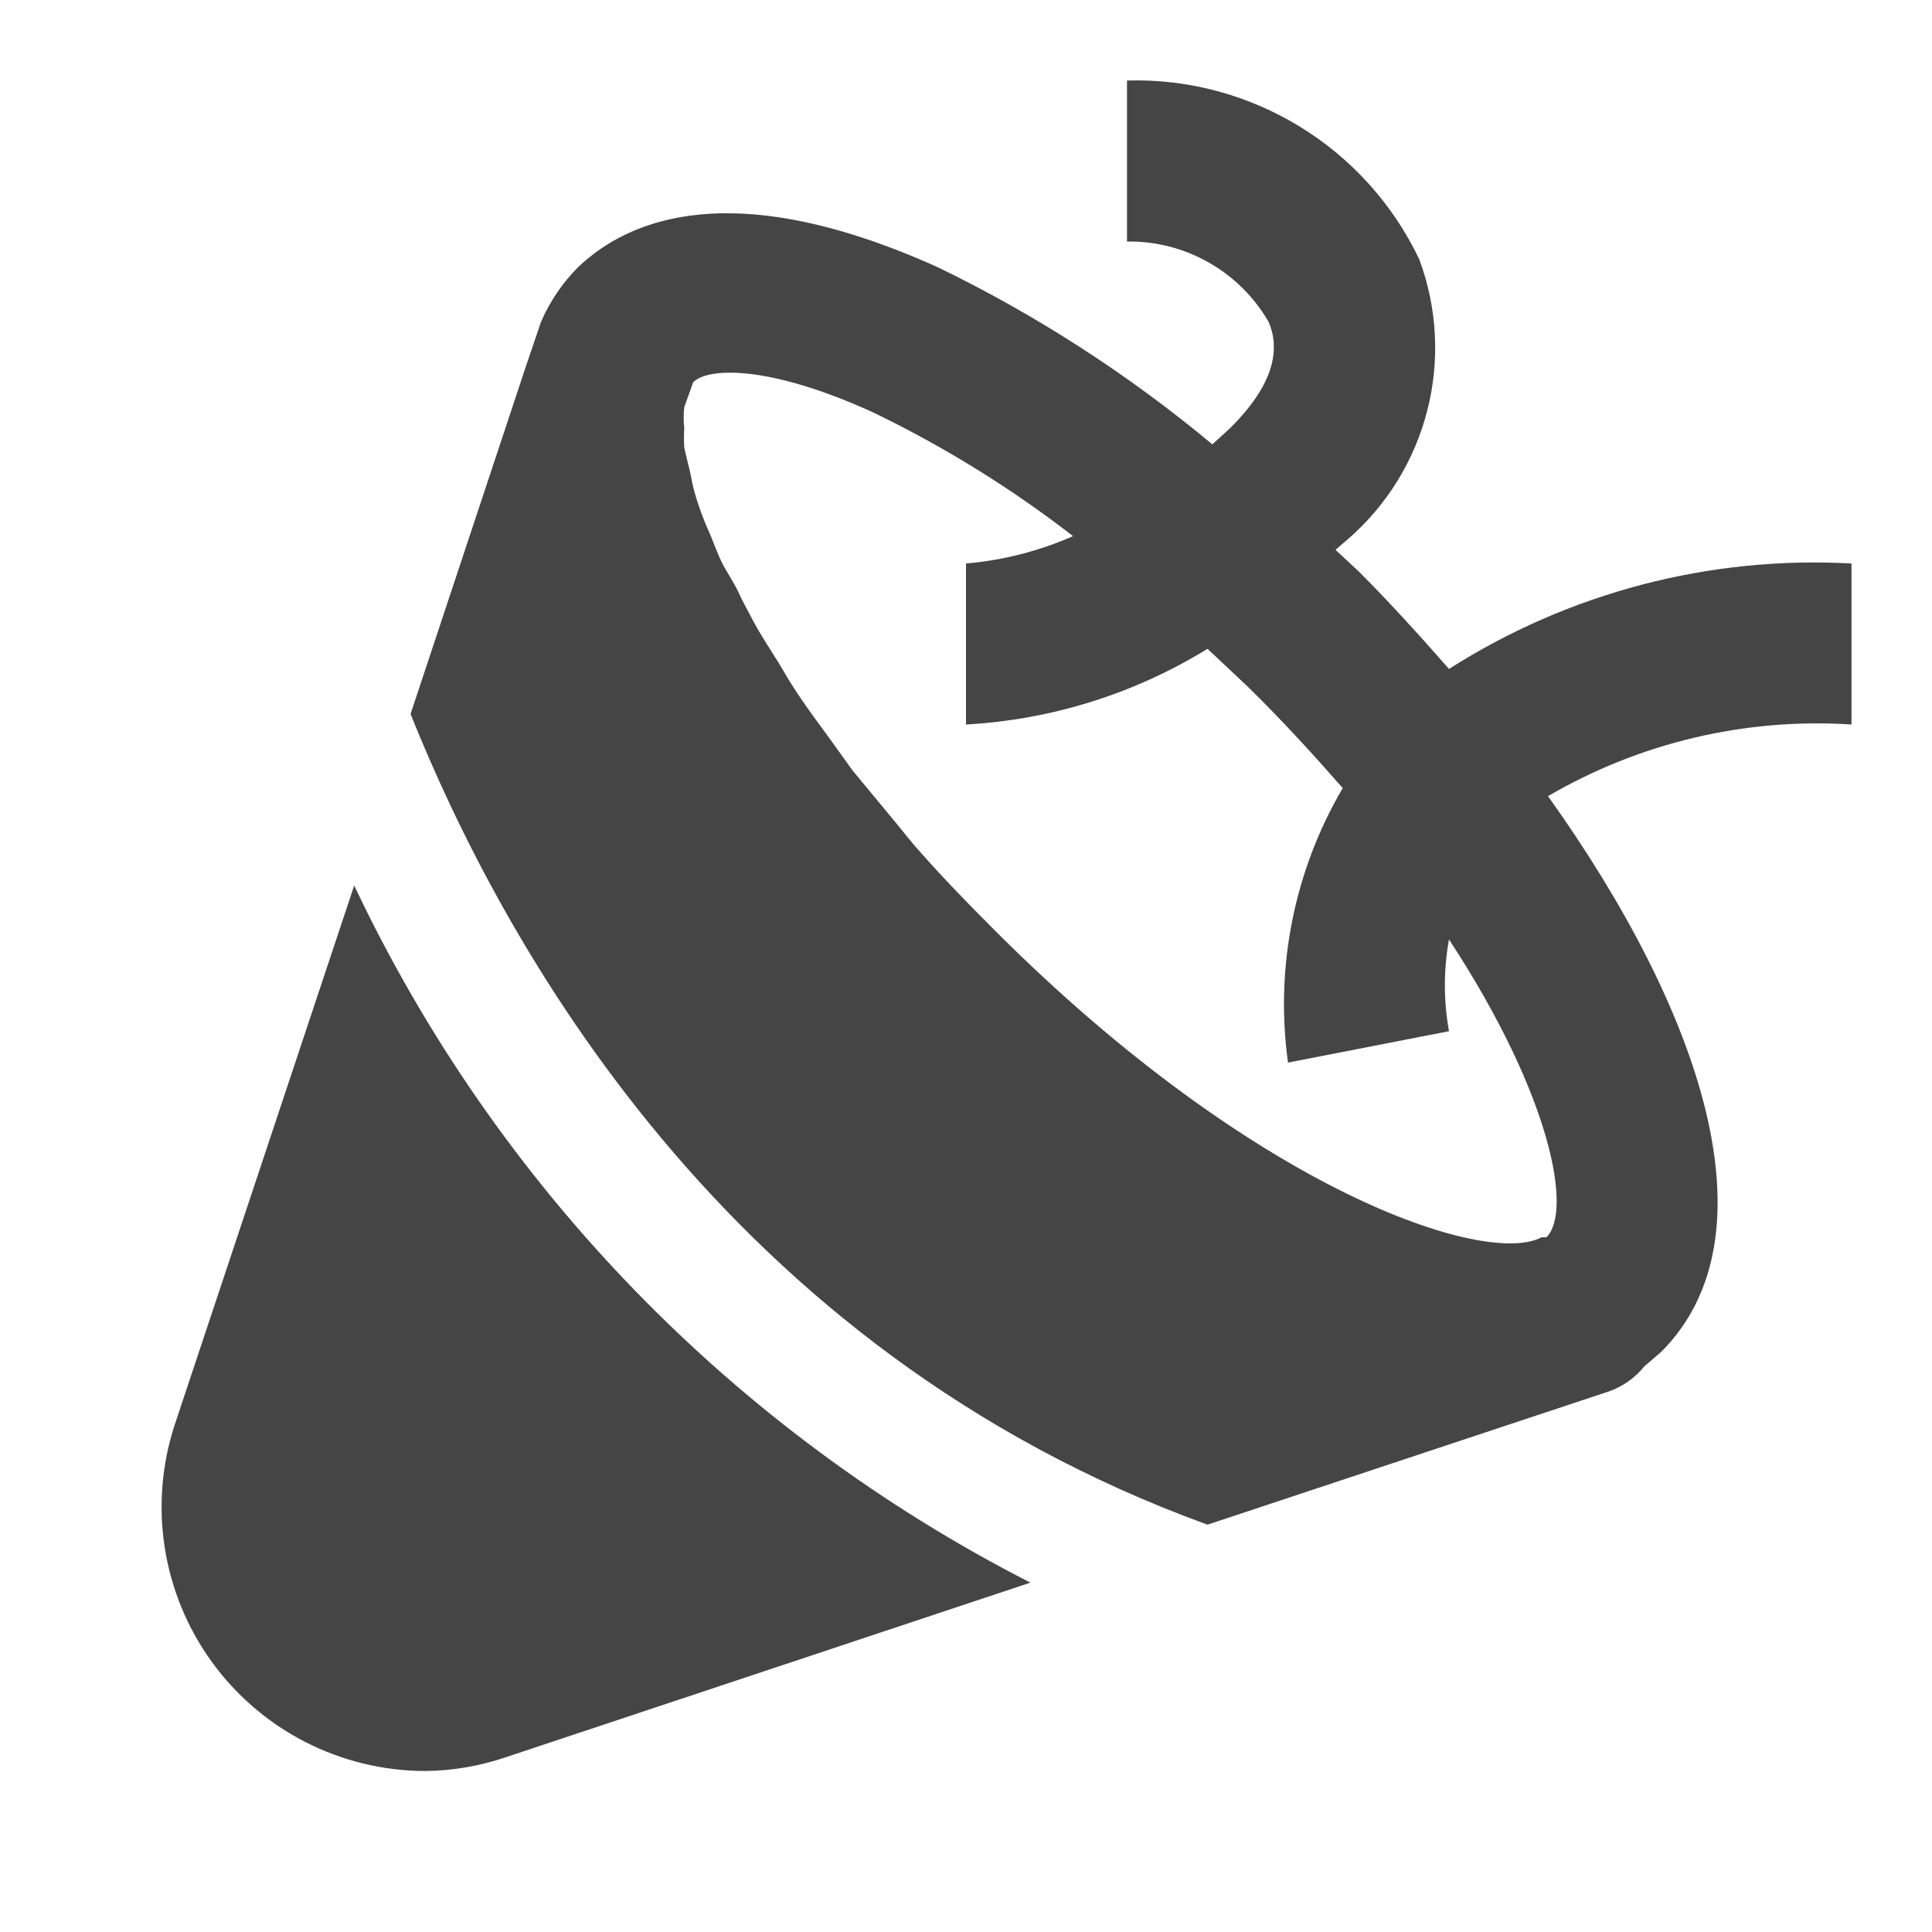
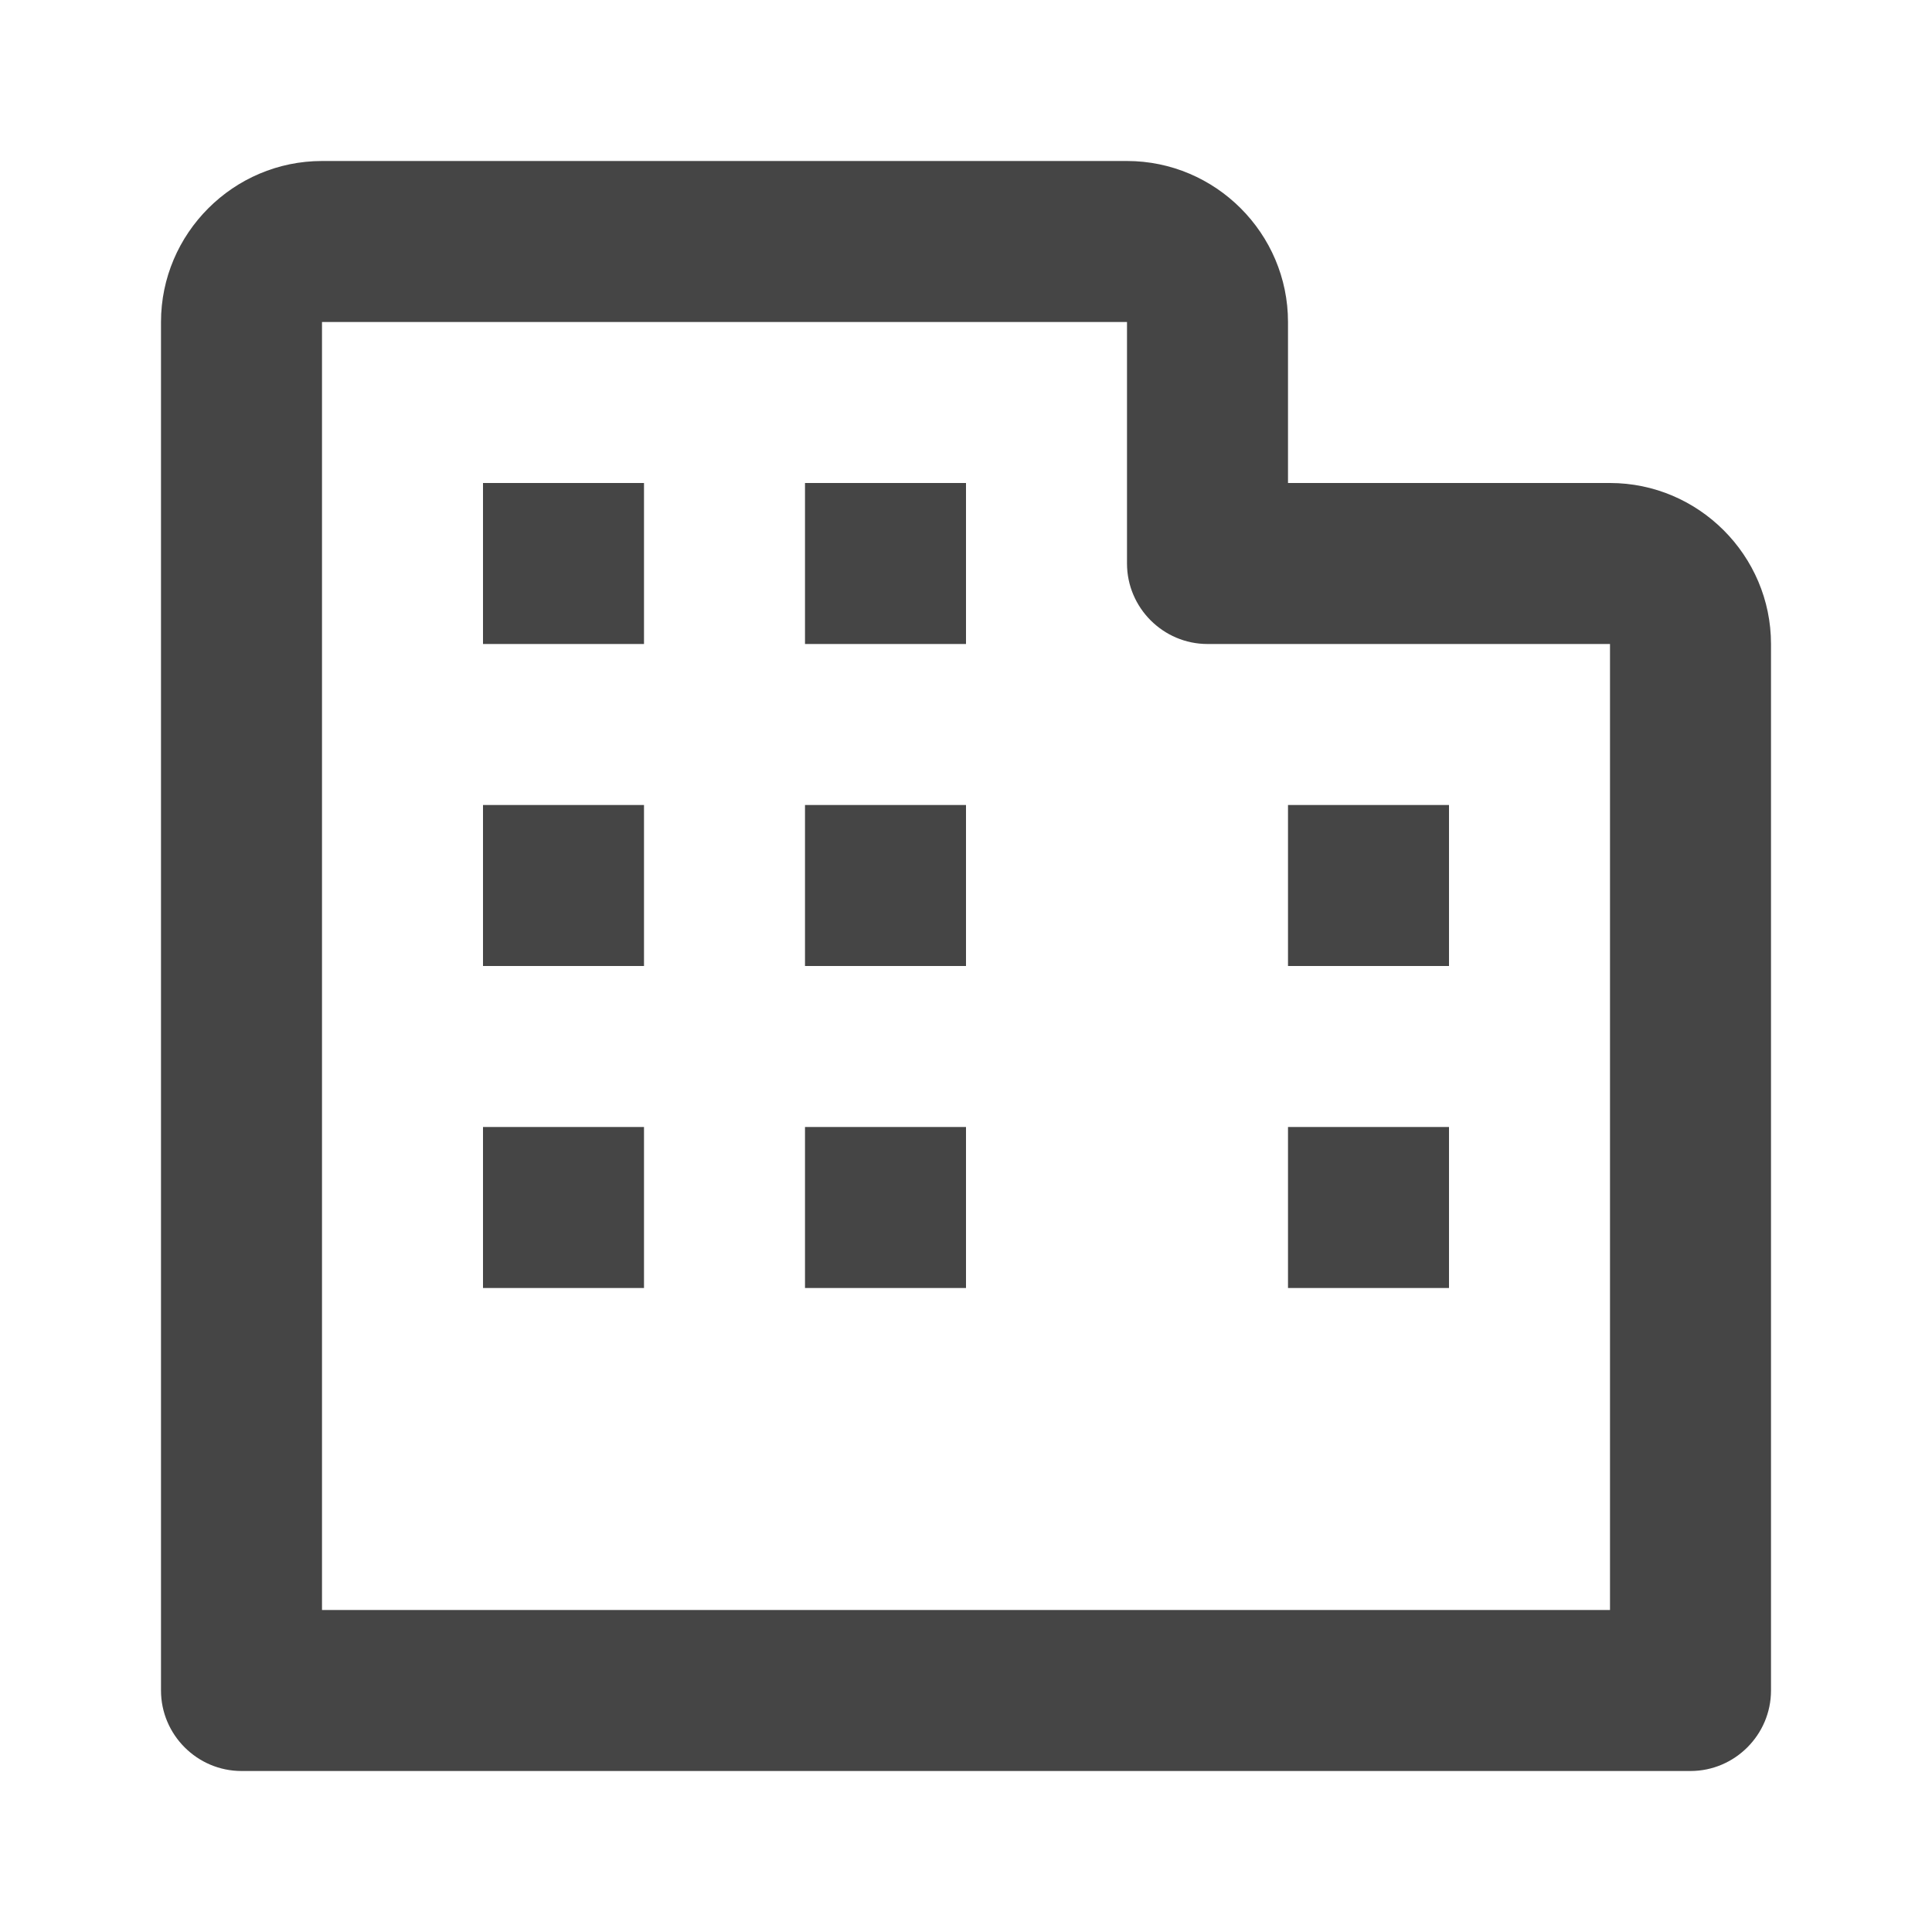
<svg xmlns="http://www.w3.org/2000/svg" width="1em" height="1em" viewBox="0 0 24 24">
  <path d="M0 0h24v24H0z" fill="none" />
-   <path fill="#454545" d="M23 7a8.44 8.44 0 0 0-5 1.31c-.36-.41-.73-.82-1.12-1.21l-.29-.27l.14-.12a3.15 3.15 0 0 0 .9-3.49A3.9 3.9 0 0 0 14 1v2a2 2 0 0 1 1.76 1c.17.4 0 .84-.47 1.31l-.23.21a16.7 16.7 0 0 0-3.41-2.2c-2.53-1.14-3.83-.61-4.47 0a2.2 2.2 0 0 0-.46.68l-.18.53L5.1 8.87C6.24 11.71 9 16.76 15 18.94l5-1.66a1 1 0 0 0 .43-.31l.21-.18c1.43-1.44.51-4.21-1.41-6.9A6.63 6.63 0 0 1 23 9zm-3.79 8.37h-.06c-.69.37-3.55-.57-6.79-3.81c-.34-.34-.66-.67-.95-1c-.1-.11-.19-.23-.29-.35l-.53-.64l-.28-.39c-.14-.19-.28-.38-.4-.56s-.16-.26-.24-.39s-.22-.34-.31-.51s-.13-.24-.19-.37s-.17-.28-.23-.42s-.09-.23-.14-.34s-.11-.27-.15-.4S8.6 6 8.58 5.9s-.06-.24-.08-.34a2 2 0 0 1 0-.24a1.2 1.2 0 0 1 0-.26l.11-.31c.17-.18.91-.23 2.23.37a14 14 0 0 1 2.49 1.54A4.2 4.2 0 0 1 12 7v2a6.4 6.4 0 0 0 3-.94l.49.46c.44.43.83.86 1.19 1.27A5.3 5.3 0 0 0 16 13.2l2-.39a3.2 3.2 0 0 1 0-1.14c1.29 1.97 1.53 3.39 1.21 3.7M4.4 11l-2.23 6.7A3.28 3.28 0 0 0 5.28 22a3.2 3.2 0 0 0 1-.17l6.52-2.17A18.7 18.7 0 0 1 4.4 11" />
+   <path fill="#454545" d="M20 6h-4V4c0-1.1-.9-2-2-2H4c-1.1 0-2 .9-2 2v17c0 .55.45 1 1 1h18c.55 0 1-.45 1-1V8c0-1.1-.9-2-2-2m0 14H4V4h10v3c0 .55.45 1 1 1h5z" />
+   <path fill="#454545" d="M10 6h2v2h-2zM6 6h2v2H6zm0 4h2v2H6zm4 0h2v2h-2zm6 0h2v2h-2zm-6 4h2v2h-2zm-4 0h2v2H6zm10 0h2v2h-2z" />
</svg>
